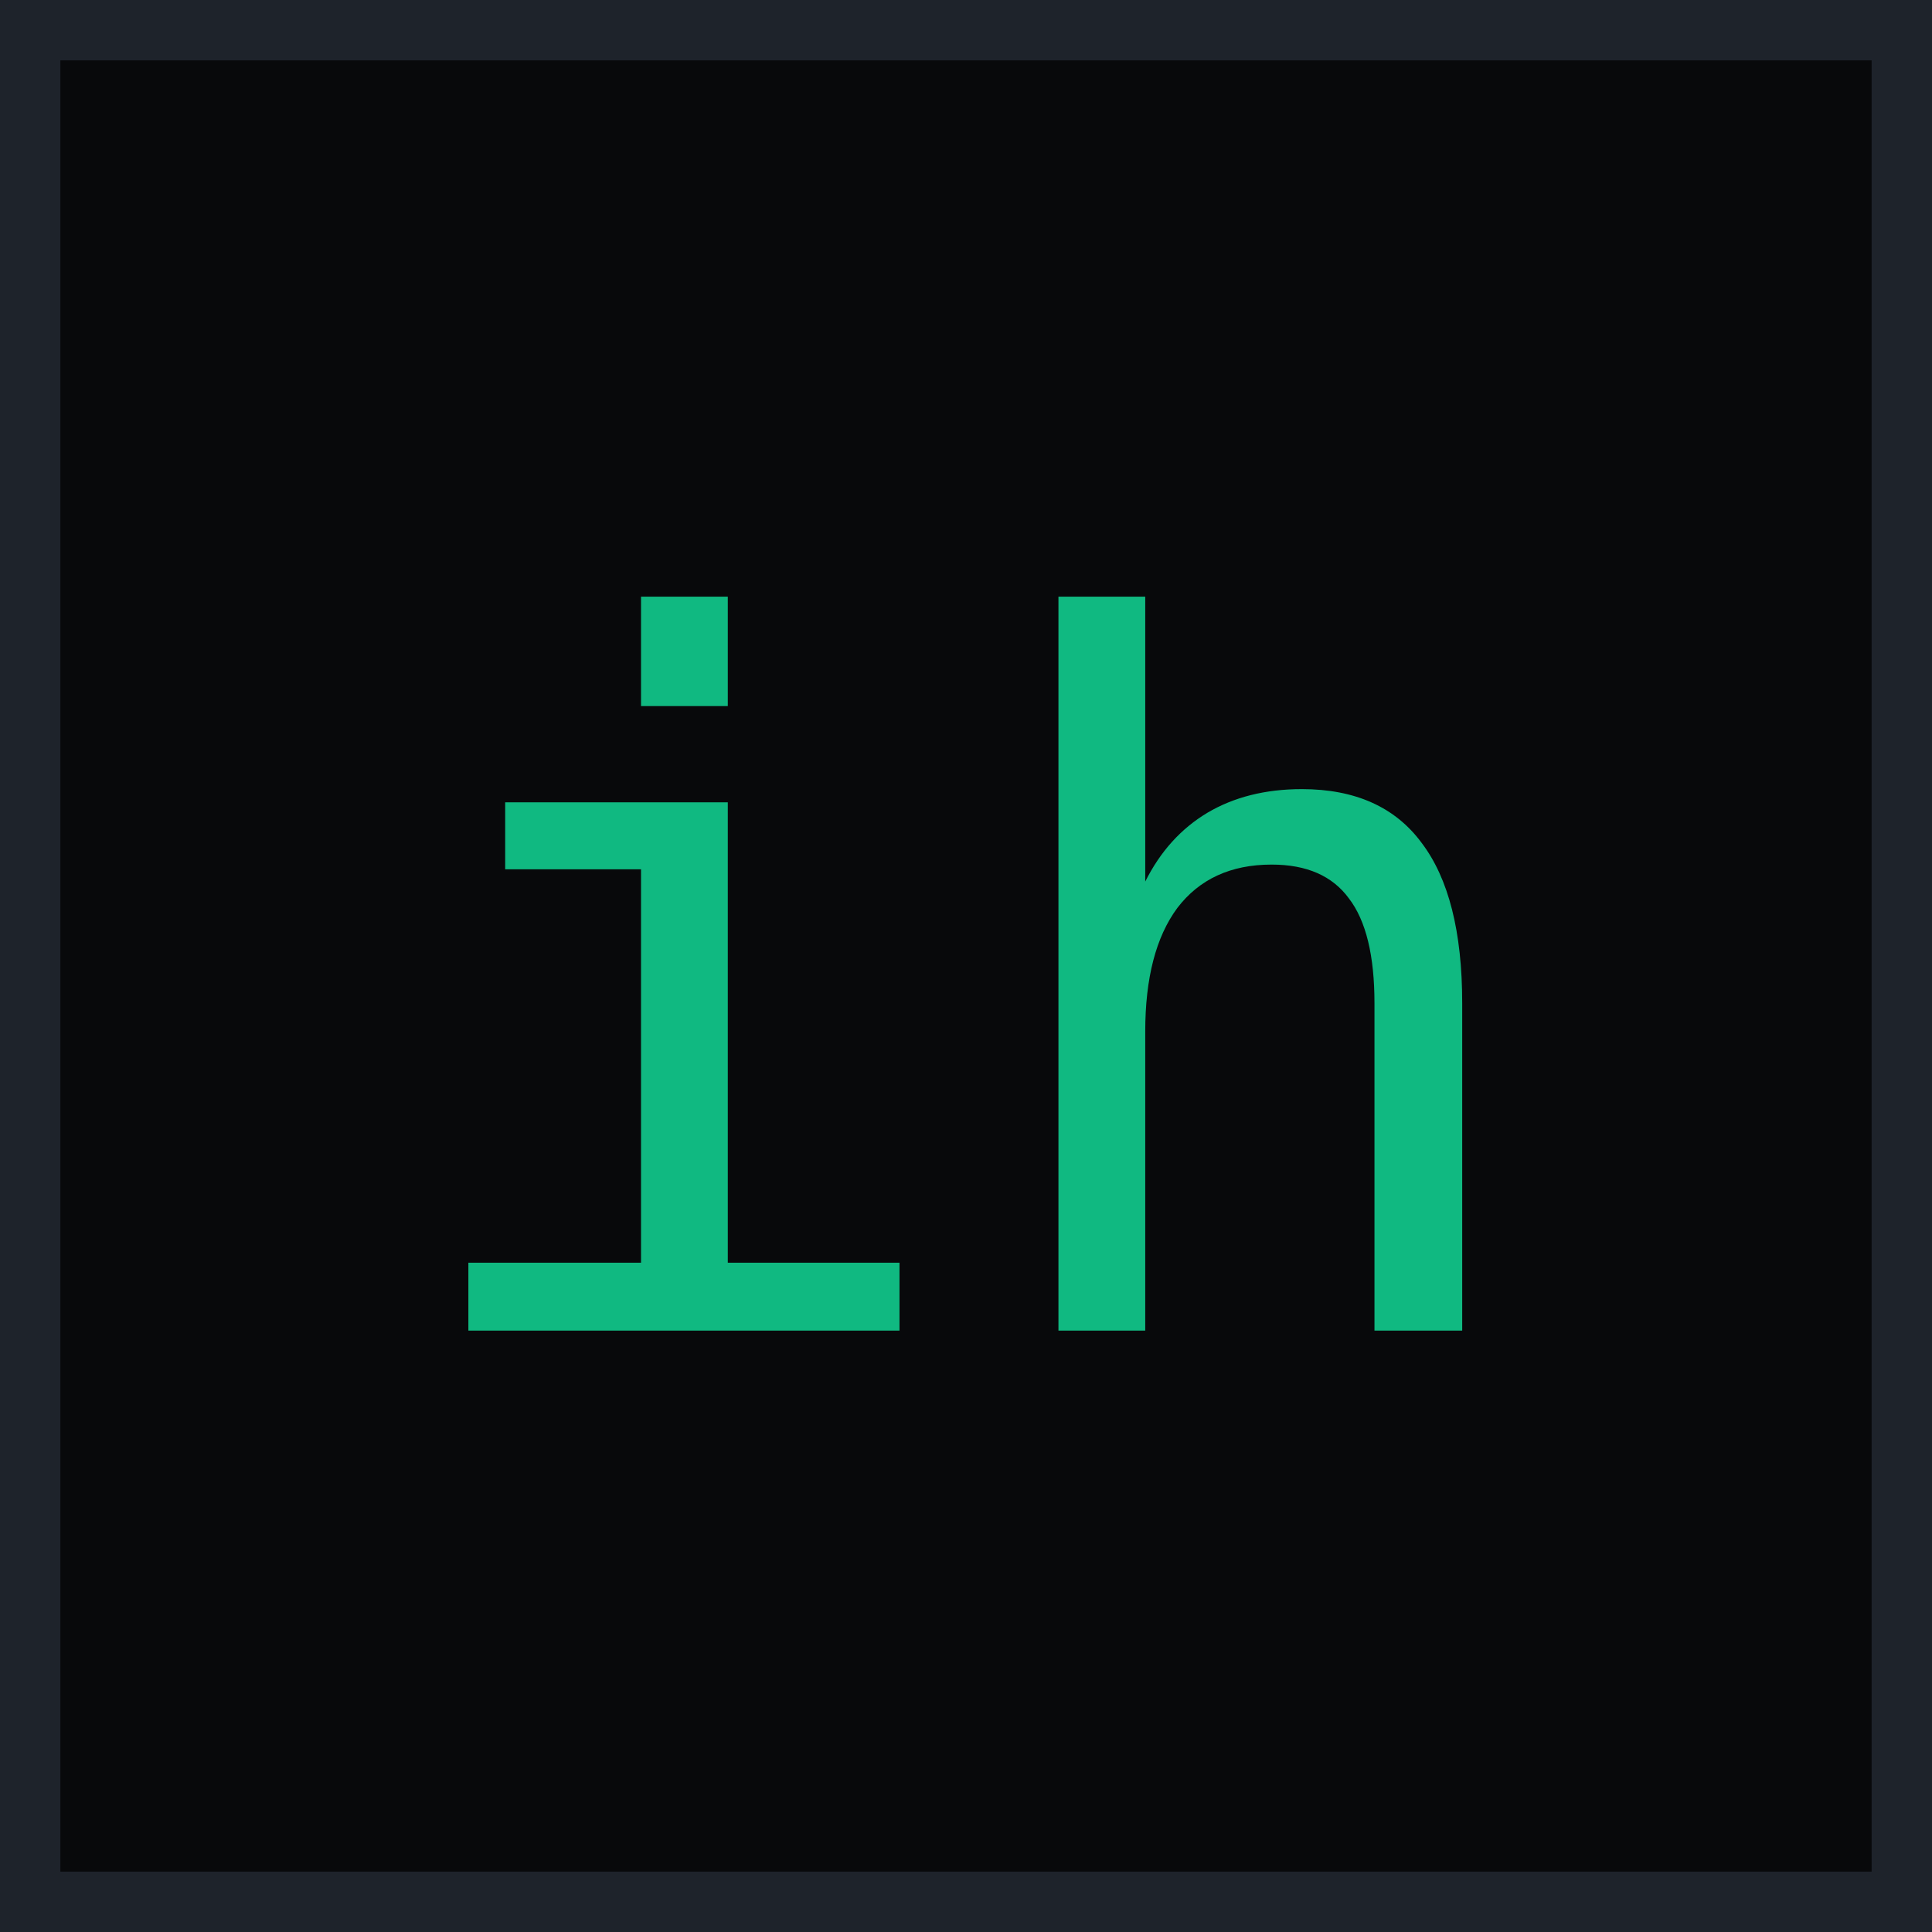
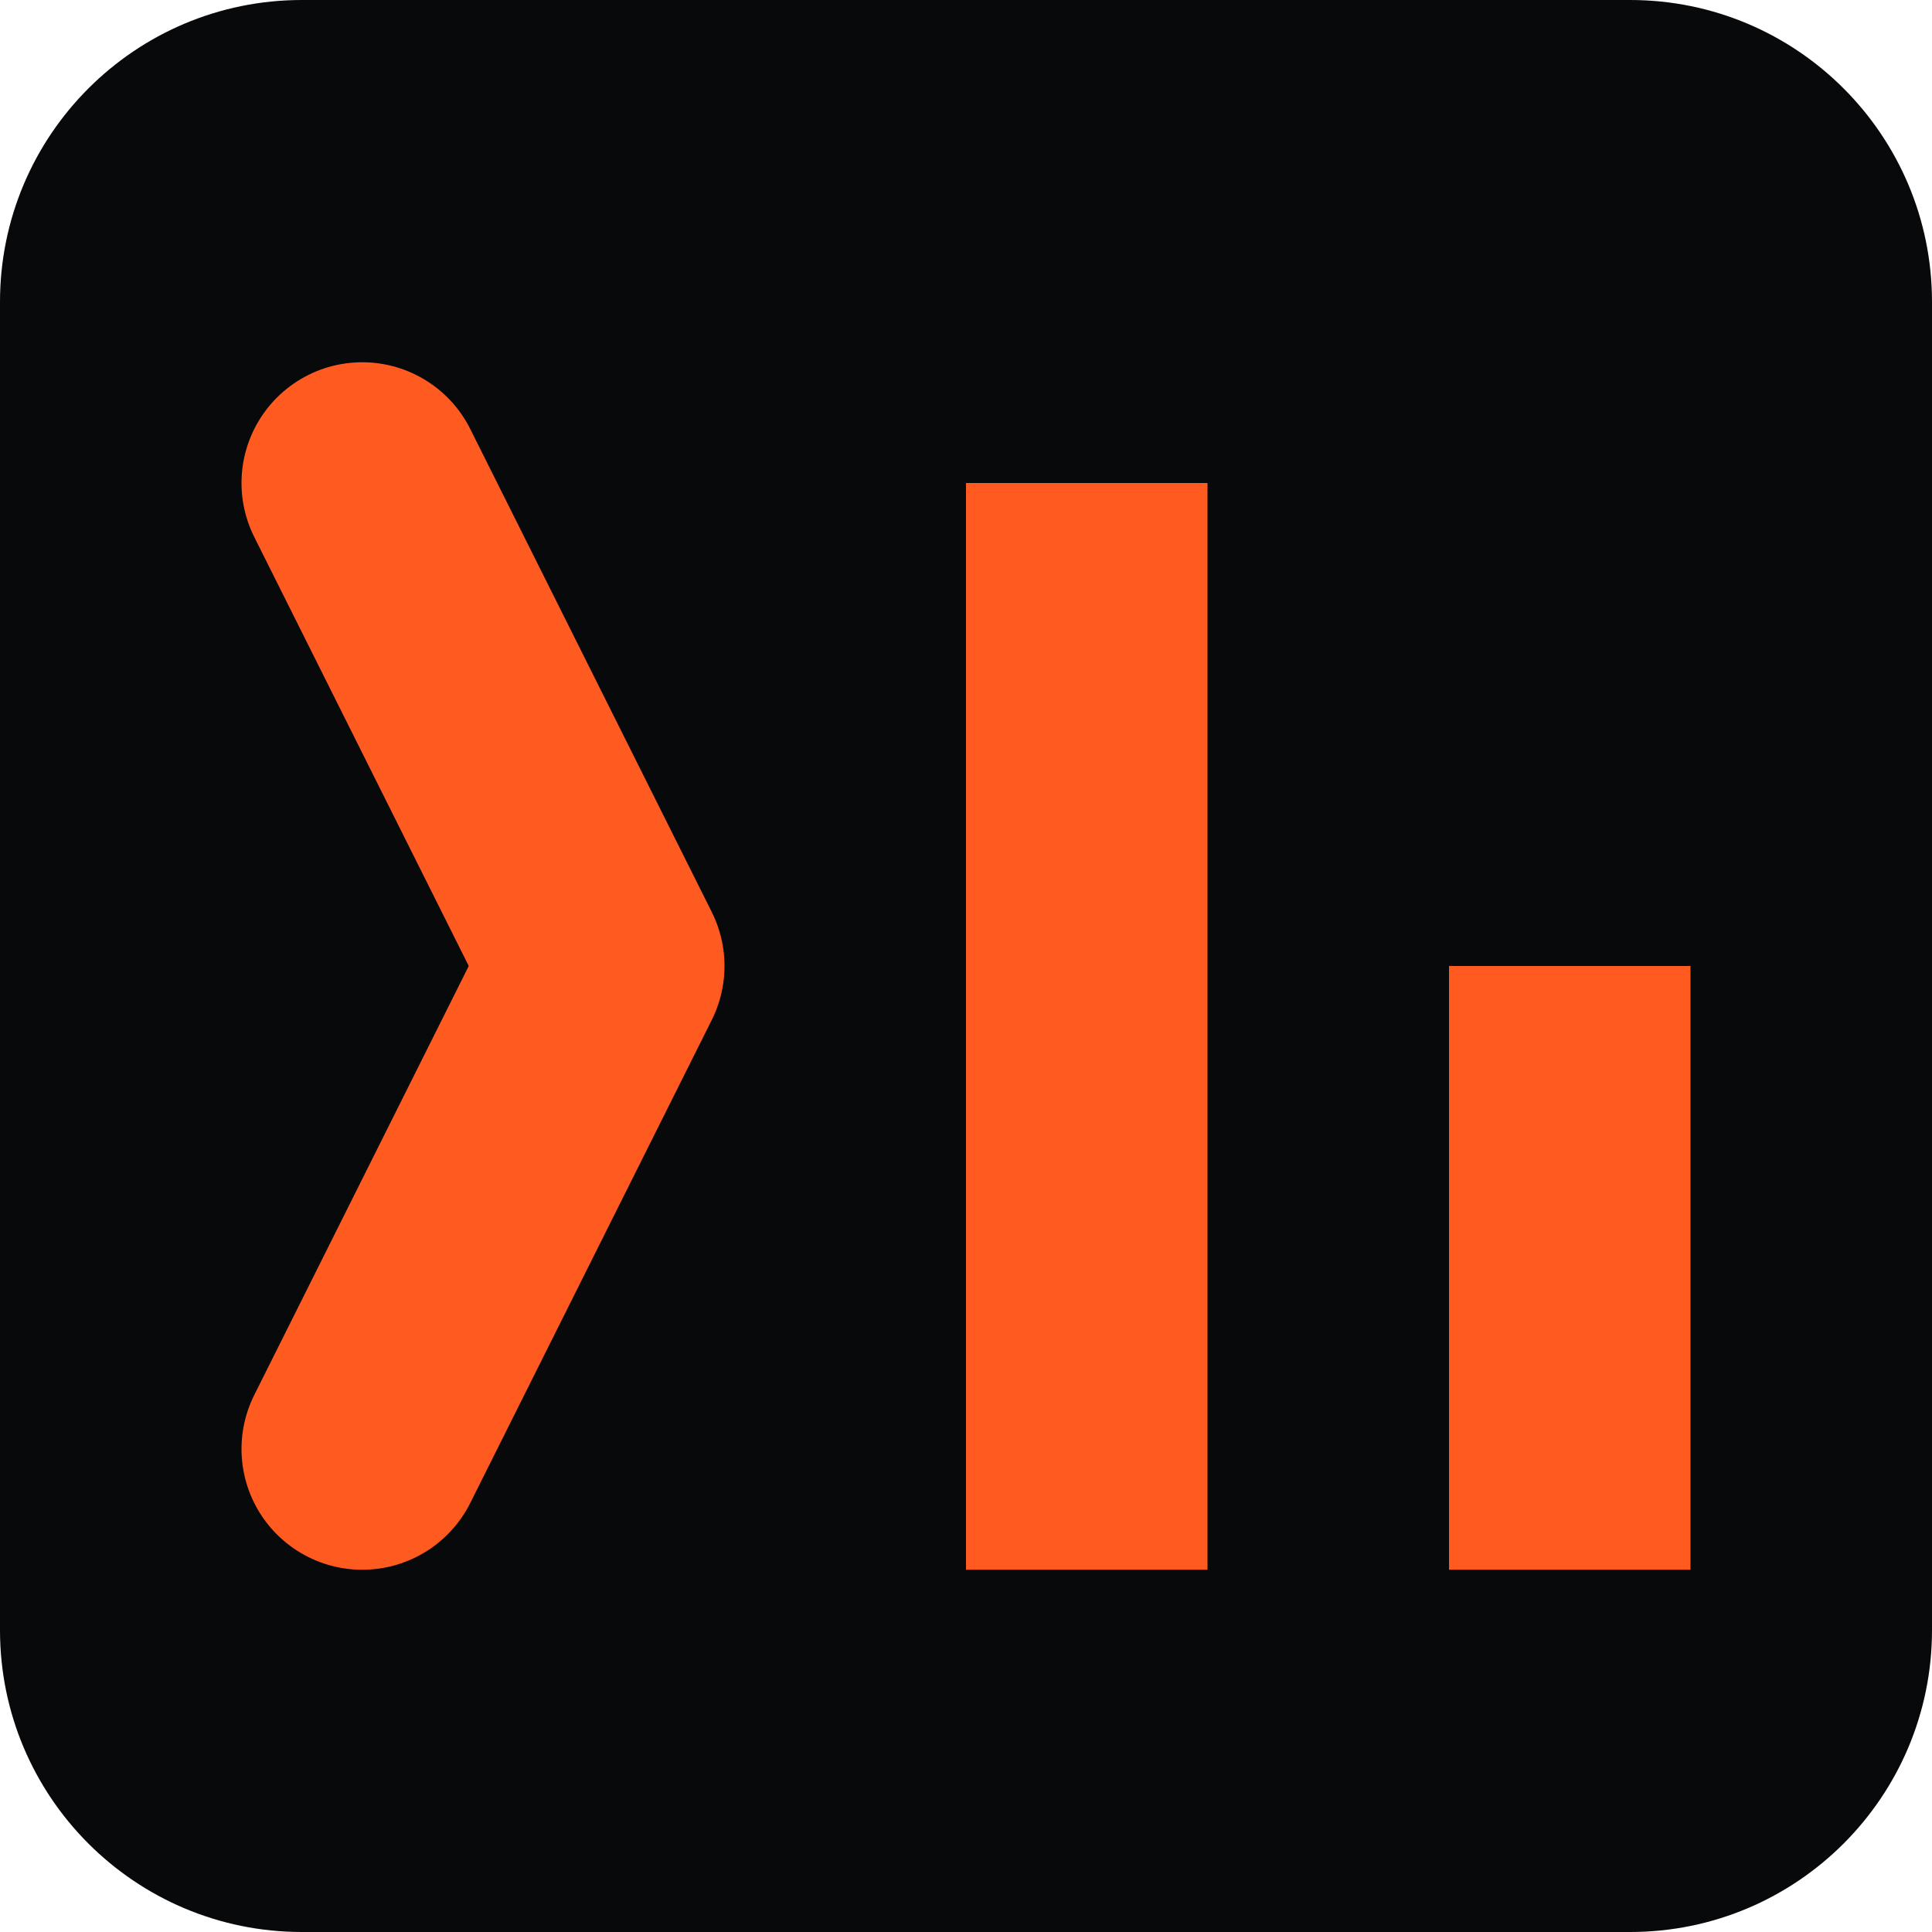
- <svg xmlns="http://www.w3.org/2000/svg" viewBox="0 0 32 32" width="32" height="32" role="img" aria-label="ih">
-   <rect x="0" y="0" width="32" height="32" fill="#08090b" />
-   <rect x="0.5" y="0.5" width="31" height="31" fill="none" stroke="#1e232b" stroke-width="1" />
-   <text x="16" y="16.5" font-family="JetBrains Mono, ui-monospace, SFMono-Regular, Menlo, Consolas, monospace" font-size="16" font-weight="500" fill="#10b981" text-anchor="middle" dominant-baseline="central">ih</text>
+ <svg xmlns="http://www.w3.org/2000/svg" viewBox="0 0 64 64" width="64" height="64">
+   <rect width="64" height="64" rx="10" fill="#08090b" />
+   <path d="M12 16 L20 32 L12 48" fill="none" stroke="#FF5A1F" stroke-width="8" stroke-linecap="round" stroke-linejoin="round" />
+   <rect x="32" y="16" width="8" height="36" fill="#FF5A1F" />
+   <rect x="48" y="32" width="8" height="20" fill="#FF5A1F" />
</svg>
